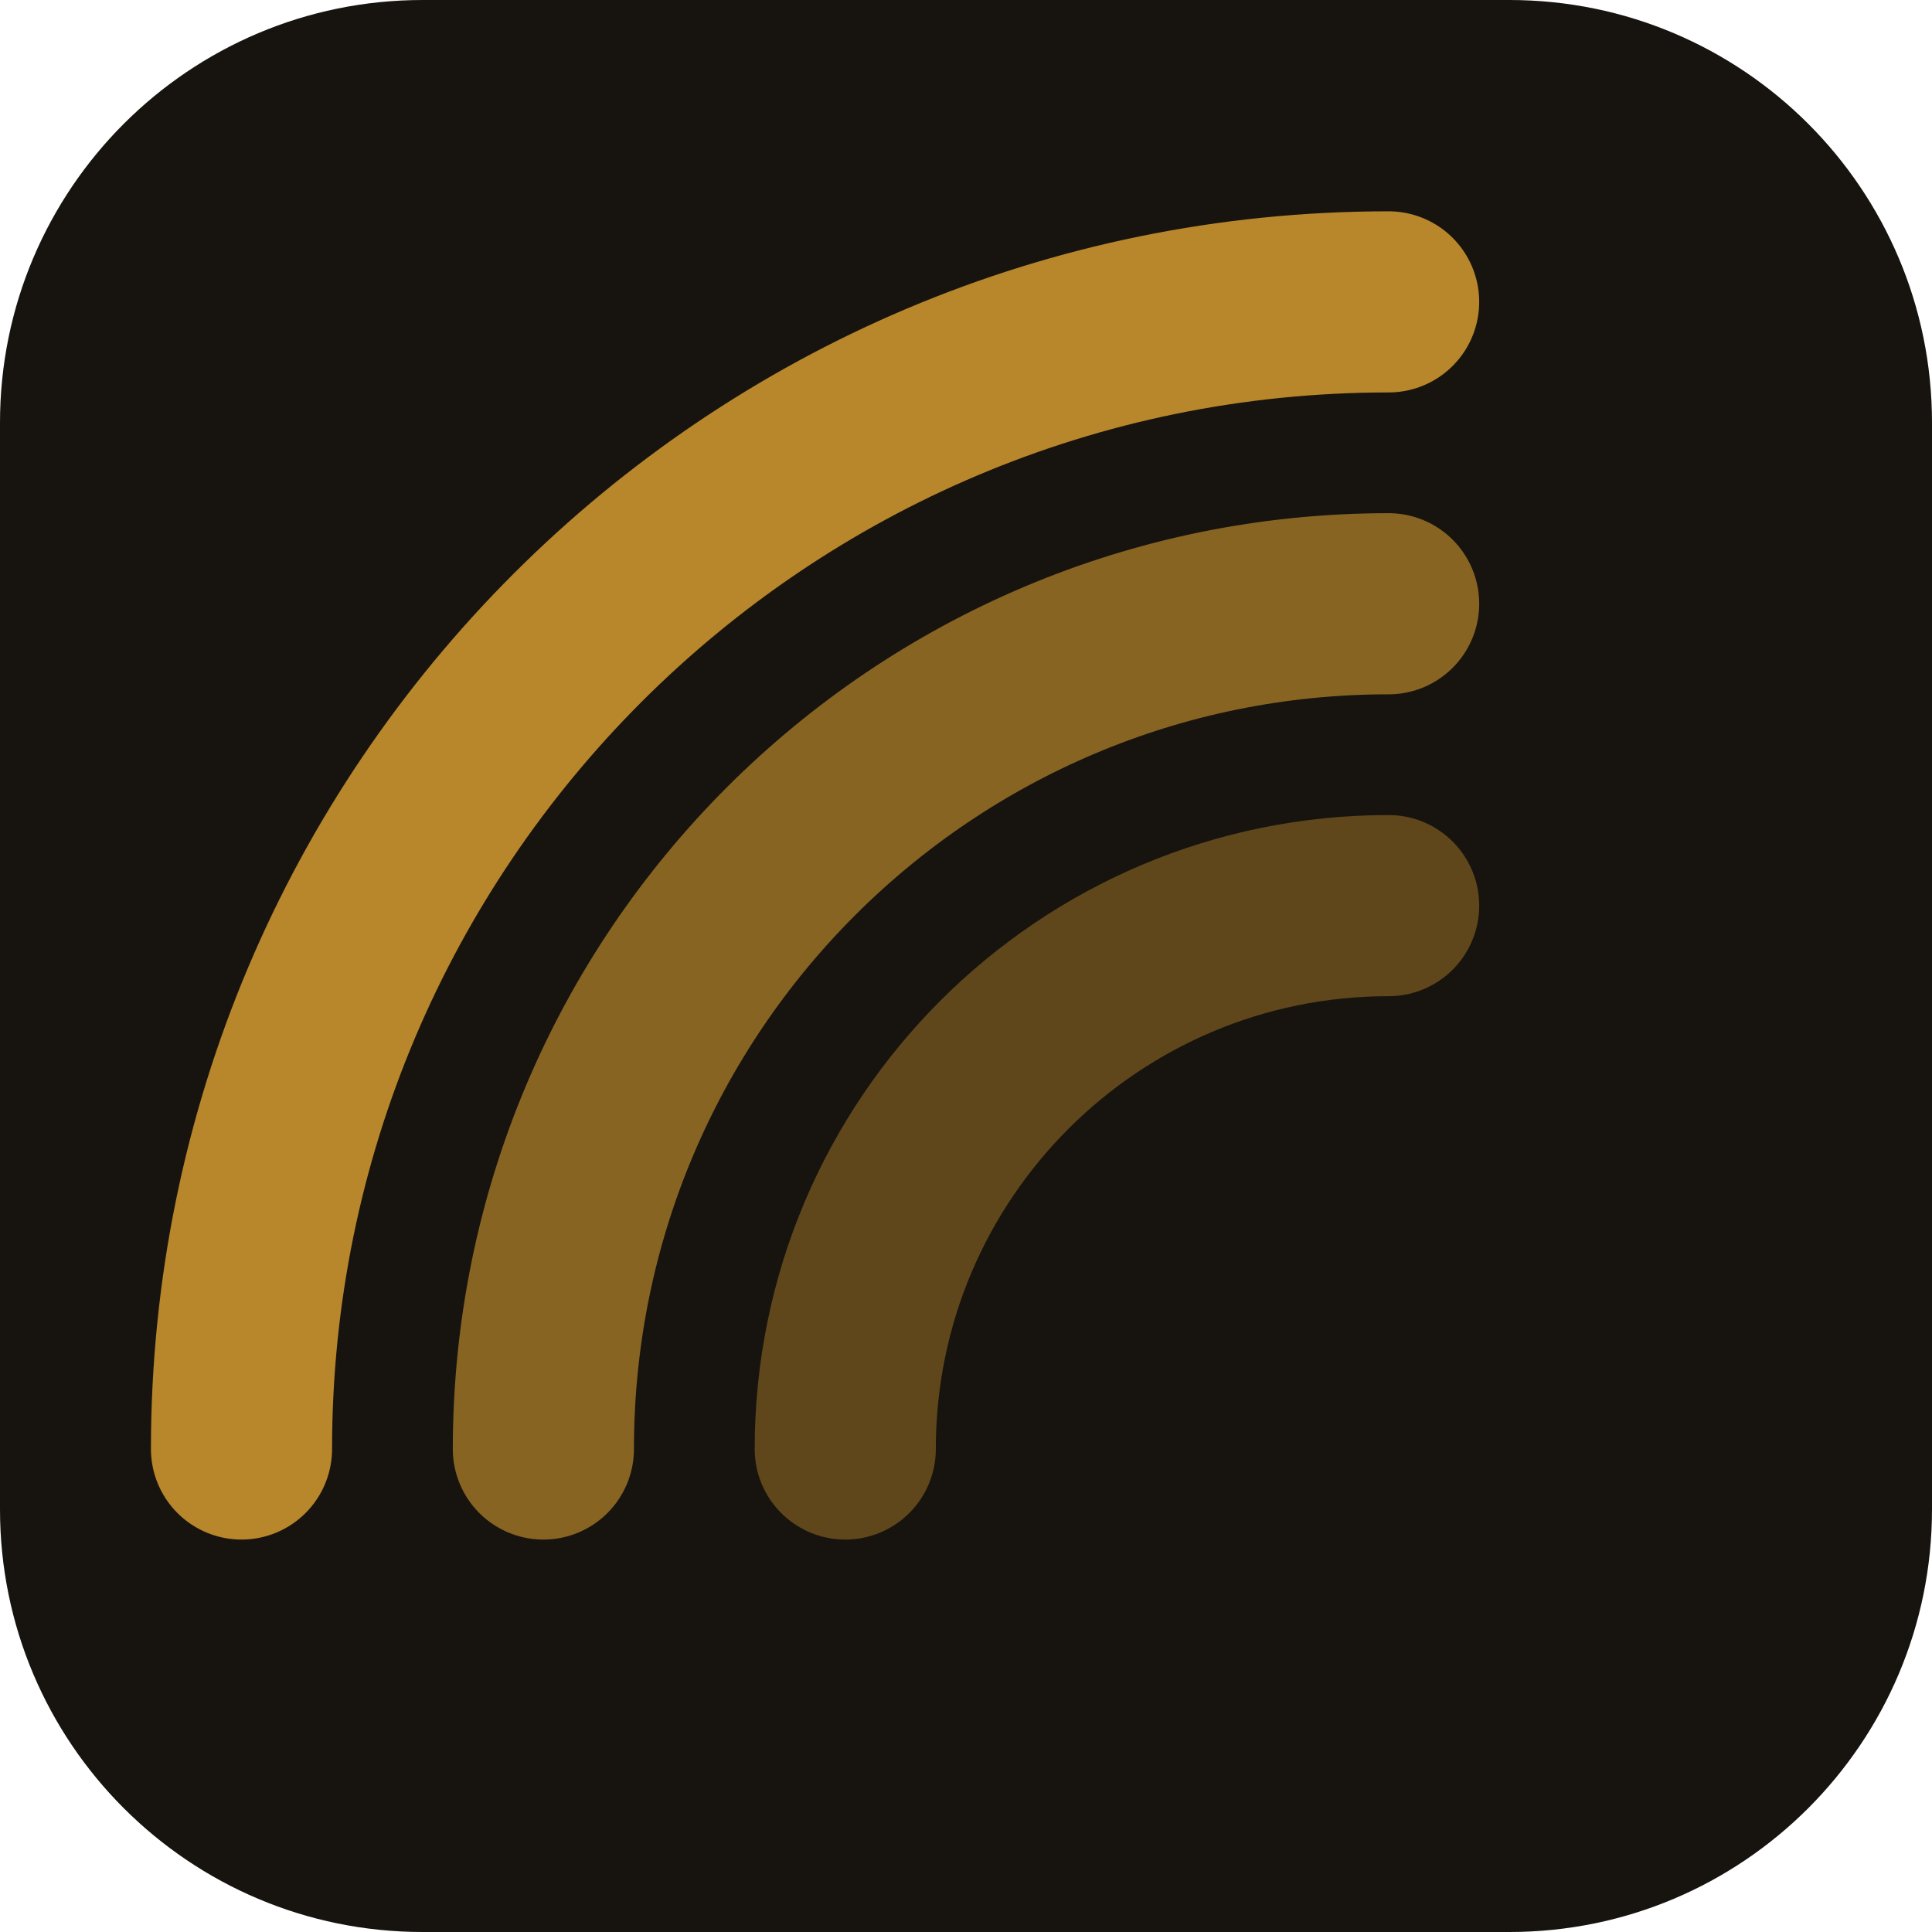
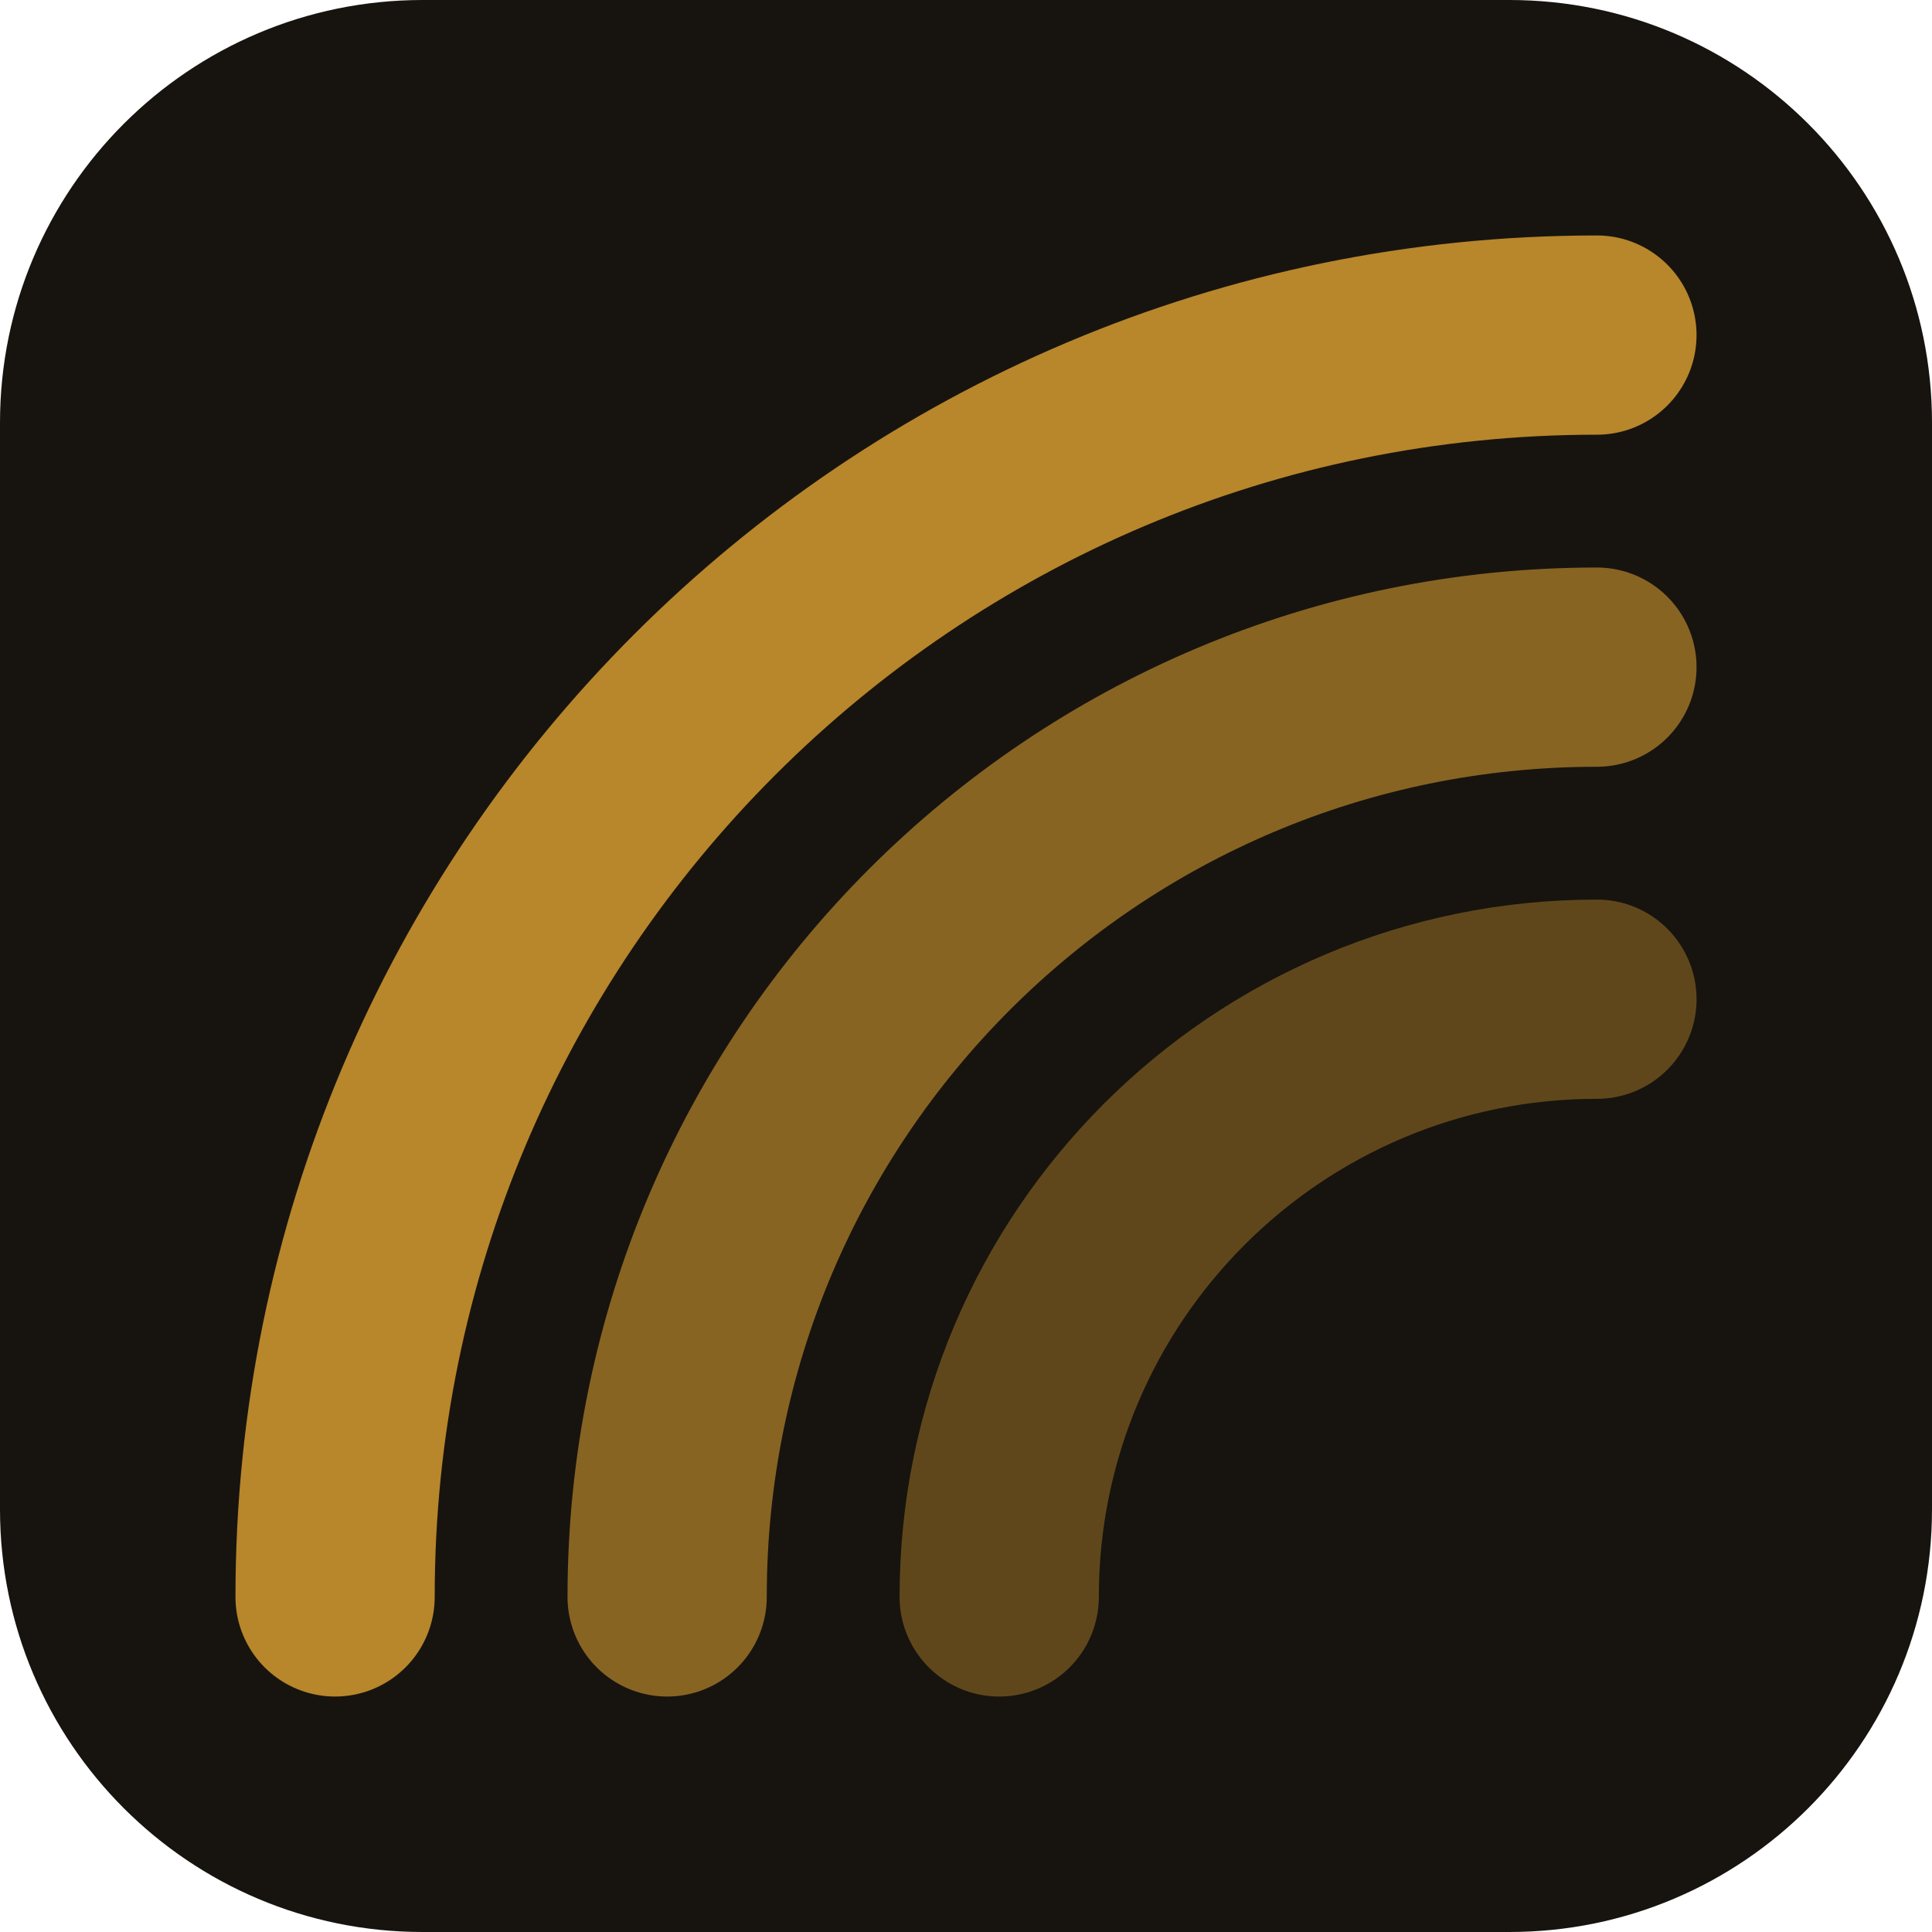
- <svg xmlns="http://www.w3.org/2000/svg" width="64" height="64" viewBox="0 0 32 32" fill="none" role="img" aria-label="Merez">
+ <svg xmlns="http://www.w3.org/2000/svg" width="64" height="64" viewBox="0 0 32 32" fill="none">
  <rect width="32" height="32" rx="7" fill="#17140f" />
-   <path d="M4 24C4 13.507 12.507 5 23 5" stroke="#B8862B" stroke-width="3" stroke-linecap="round" />
-   <path d="M9 24C9 16.268 15.268 10 23 10" stroke="#B8862B" stroke-width="3" stroke-linecap="round" opacity="0.7" />
-   <path d="M14 24C14 19.029 18.029 15 23 15" stroke="#B8862B" stroke-width="3" stroke-linecap="round" opacity="0.45" />
+   <g transform="translate(1.15 0.05) scale(1.1)">
+     <path d="M4 24C4 13.507 12.507 5 23 5" stroke="#B8862B" stroke-width="3" stroke-linecap="round" />
+     <path d="M9 24C9 16.268 15.268 10 23 10" stroke="#B8862B" stroke-width="3" stroke-linecap="round" opacity="0.7" />
+     <path d="M14 24C14 19.029 18.029 15 23 15" stroke="#B8862B" stroke-width="3" stroke-linecap="round" opacity="0.45" />
+   </g>
</svg>
